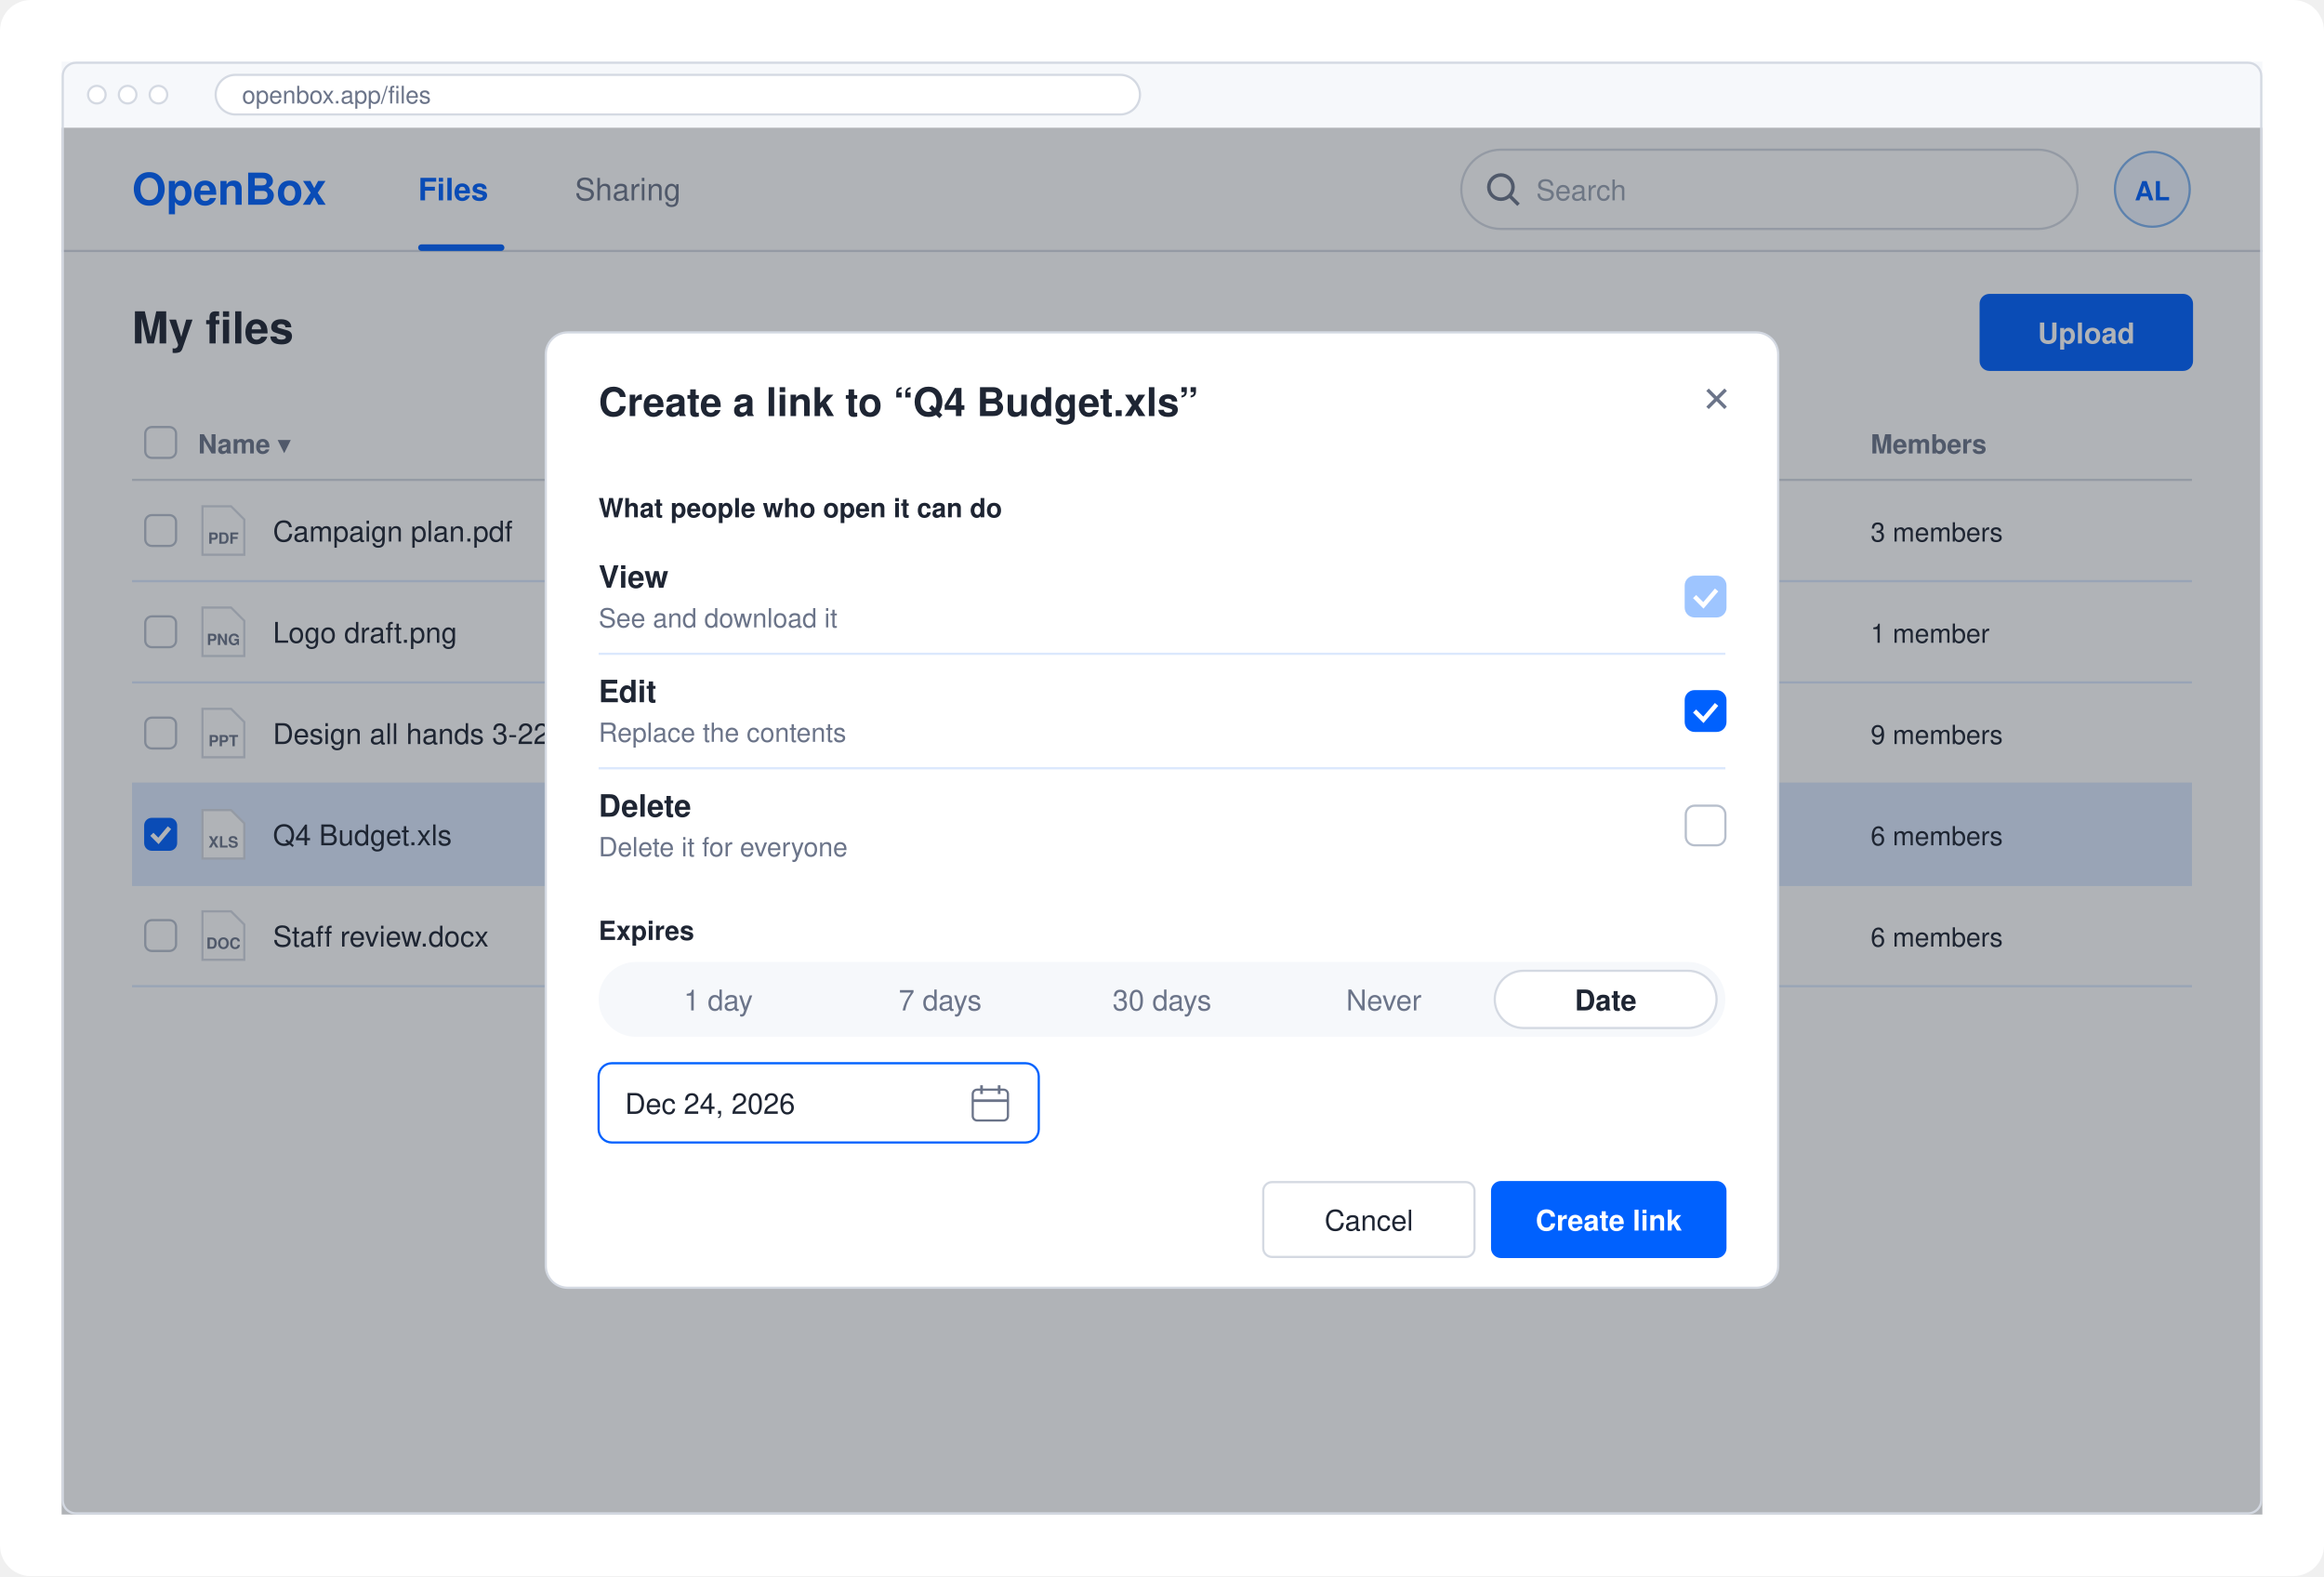
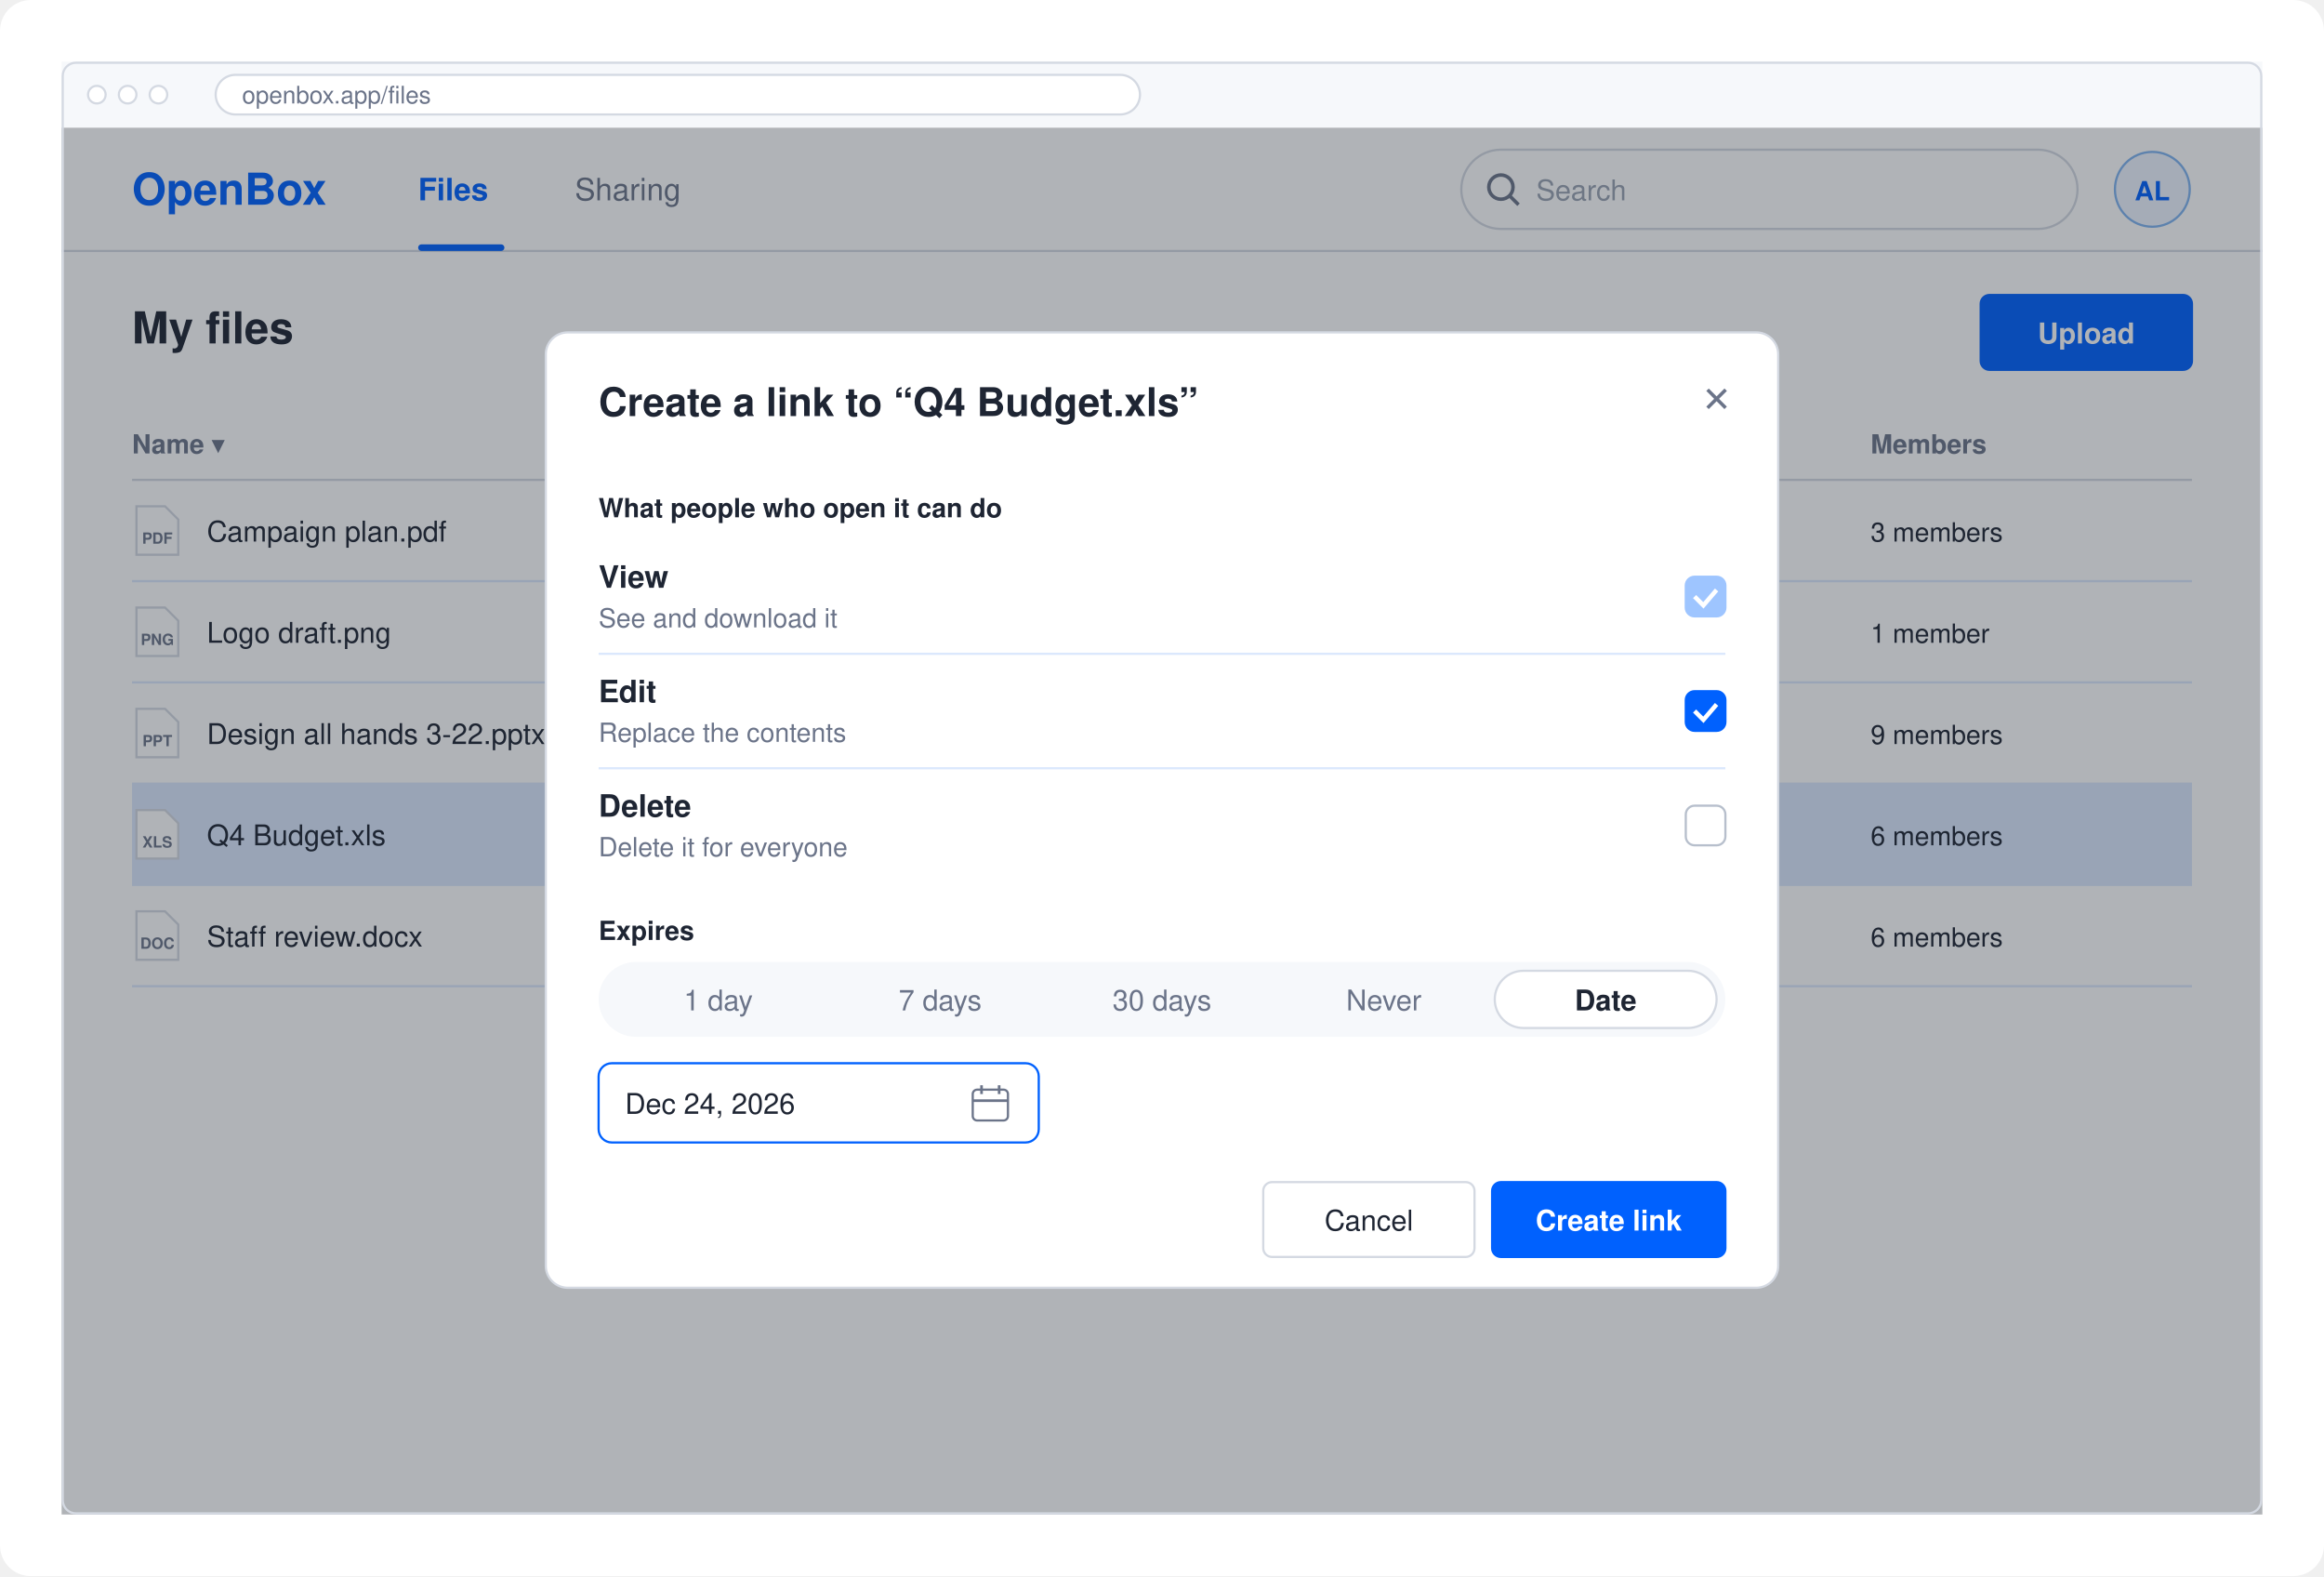
<svg xmlns="http://www.w3.org/2000/svg" width="1056" height="716" viewBox="0 0 1056 716" font-family="-apple-system, 'Segoe UI', Helvetica, Arial, sans-serif">
  <rect width="1056" height="716" rx="14" fill="#ffffff" />
  <svg x="28" y="28" width="1000" height="660" viewBox="0 0 1000 660">
    <rect width="1000" height="660" fill="#ffffff" />
    <rect x="0" y="0" width="1000" height="30" rx="0" fill="#f6f8fb" stroke="none" stroke-width="1" />
    <circle cx="16" cy="15" r="4" fill="#ffffff" stroke="#d4d9e2" />
    <circle cx="30" cy="15" r="4" fill="#ffffff" stroke="#d4d9e2" />
    <circle cx="44" cy="15" r="4" fill="#ffffff" stroke="#d4d9e2" />
    <rect x="70" y="6" width="420" height="18" rx="9" fill="#ffffff" stroke="#d4d9e2" stroke-width="1" />
    <text x="82" y="19" font-size="11" font-weight="400" fill="#6b7489" text-anchor="start">openbox.app/files</text>
    <rect x="0" y="30" width="1000" height="56" rx="0" fill="#ffffff" stroke="none" />
    <line x1="0" y1="86" x2="1000" y2="86" stroke="#d4d9e2" stroke-width="1" />
    <text x="32" y="65" font-size="20" font-weight="800" fill="#0061fe" text-anchor="start">OpenBox</text>
    <text x="162" y="63" font-size="14" font-weight="600" fill="#0061fe" text-anchor="start">Files</text>
    <rect x="162" y="83" width="39.2" height="3" rx="1.5" fill="#0061fe" stroke="none" />
    <text x="233.2" y="63" font-size="14" font-weight="500" fill="#6b7489" text-anchor="start">Sharing</text>
    <rect x="636" y="40" width="280" height="36" rx="18" fill="#ffffff" stroke="#d4d9e2" stroke-width="1" />
    <circle cx="654" cy="57.0" r="5.5" fill="none" stroke="#6b7489" stroke-width="1.6" />
    <line x1="658" y1="61.0" x2="662" y2="65.0" stroke="#6b7489" stroke-width="1.6" />
    <text x="670" y="63.0" font-size="13" font-weight="400" fill="#9aa3b2" text-anchor="start">Search</text>
    <circle cx="950" cy="58" r="17" fill="#eef4ff" stroke="#7fb3f0" />
    <text x="950" y="63" font-size="12" font-weight="700" fill="#0061fe" text-anchor="middle">AL</text>
    <text x="32" y="128" font-size="20" font-weight="600" fill="#1e2533" text-anchor="start">My files</text>
    <rect x="872" y="106" width="96" height="34" rx="4" fill="#0061fe" stroke="#0061fe" stroke-width="1" />
    <text x="920.0" y="128.0" font-size="13" font-weight="600" fill="#ffffff" text-anchor="middle">Upload</text>
-     <rect x="38" y="166" width="14" height="14" rx="3" fill="#ffffff" stroke="#b7bfcc" stroke-width="1" />
-     <text x="62" y="178" font-size="12" font-weight="600" fill="#6b7489" text-anchor="start">Name ▾</text>
+     <text x="32" y="178" font-size="12" font-weight="600" fill="#6b7489" text-anchor="start">Name ▾</text>
    <text x="582" y="178" font-size="12" font-weight="600" fill="#6b7489" text-anchor="start">Modified</text>
    <text x="822" y="178" font-size="12" font-weight="600" fill="#6b7489" text-anchor="start">Members</text>
    <line x1="32" y1="190" x2="968" y2="190" stroke="#d4d9e2" stroke-width="1" />
-     <rect x="38" y="206" width="14" height="14" rx="3" fill="#ffffff" stroke="#b7bfcc" stroke-width="1" />
-     <path d="M64,202 h13 l6,6 v16 h-19 z" fill="#ffffff" stroke="#d4d9e2" />
-     <text x="73.5" y="219" font-size="7" font-weight="700" fill="#6b7489" text-anchor="middle">PDF</text>
-     <text x="96" y="218" font-size="13" font-weight="500" fill="#1e2533" text-anchor="start">Campaign plan.pdf</text>
-     <text x="582" y="211" font-size="12" font-weight="400" fill="#1e2533" text-anchor="start">3/24/2026 9:12AM</text>
-     <text x="582" y="226" font-size="11" font-weight="400" fill="#6b7489" text-anchor="start">by Alex</text>
+     <path d="M34,202 h13 l6,6 v16 h-19 z" fill="#ffffff" stroke="#d4d9e2" />
+     <text x="43.5" y="219" font-size="7" font-weight="700" fill="#6b7489" text-anchor="middle">PDF</text>
+     <text x="66" y="218" font-size="13" font-weight="500" fill="#1e2533" text-anchor="start">Campaign plan.pdf</text>
+     <text x="582" y="218" font-size="12" font-weight="400" fill="#1e2533" text-anchor="start">3/24/2026 9:12AM</text>
    <text x="822" y="218" font-size="12" font-weight="400" fill="#1e2533" text-anchor="start">3 members</text>
    <line x1="32" y1="236" x2="968" y2="236" stroke="#dbe8fd" stroke-width="1" />
-     <rect x="38" y="252" width="14" height="14" rx="3" fill="#ffffff" stroke="#b7bfcc" stroke-width="1" />
-     <path d="M64,248 h13 l6,6 v16 h-19 z" fill="#ffffff" stroke="#d4d9e2" />
-     <text x="73.5" y="265" font-size="7" font-weight="700" fill="#6b7489" text-anchor="middle">PNG</text>
-     <text x="96" y="264" font-size="13" font-weight="500" fill="#1e2533" text-anchor="start">Logo draft.png</text>
-     <text x="582" y="257" font-size="12" font-weight="400" fill="#1e2533" text-anchor="start">3/22/2026 4:40PM</text>
-     <text x="582" y="272" font-size="11" font-weight="400" fill="#6b7489" text-anchor="start">by Alex</text>
+     <path d="M34,248 h13 l6,6 v16 h-19 z" fill="#ffffff" stroke="#d4d9e2" />
+     <text x="43.5" y="265" font-size="7" font-weight="700" fill="#6b7489" text-anchor="middle">PNG</text>
+     <text x="66" y="264" font-size="13" font-weight="500" fill="#1e2533" text-anchor="start">Logo draft.png</text>
+     <text x="582" y="264" font-size="12" font-weight="400" fill="#1e2533" text-anchor="start">3/22/2026 4:40PM</text>
    <text x="822" y="264" font-size="12" font-weight="400" fill="#1e2533" text-anchor="start">1 member</text>
    <line x1="32" y1="282" x2="968" y2="282" stroke="#dbe8fd" stroke-width="1" />
-     <rect x="38" y="298" width="14" height="14" rx="3" fill="#ffffff" stroke="#b7bfcc" stroke-width="1" />
-     <path d="M64,294 h13 l6,6 v16 h-19 z" fill="#ffffff" stroke="#d4d9e2" />
-     <text x="73.5" y="311" font-size="7" font-weight="700" fill="#6b7489" text-anchor="middle">PPT</text>
-     <text x="96" y="310" font-size="13" font-weight="500" fill="#1e2533" text-anchor="start">Design all hands 3-22.pptx</text>
-     <text x="582" y="303" font-size="12" font-weight="400" fill="#1e2533" text-anchor="start">3/20/2026 3:15PM</text>
-     <text x="582" y="318" font-size="11" font-weight="400" fill="#6b7489" text-anchor="start">by Alex</text>
+     <path d="M34,294 h13 l6,6 v16 h-19 z" fill="#ffffff" stroke="#d4d9e2" />
+     <text x="43.5" y="311" font-size="7" font-weight="700" fill="#6b7489" text-anchor="middle">PPT</text>
+     <text x="66" y="310" font-size="13" font-weight="500" fill="#1e2533" text-anchor="start">Design all hands 3-22.pptx</text>
+     <text x="582" y="310" font-size="12" font-weight="400" fill="#1e2533" text-anchor="start">3/20/2026 3:15PM</text>
    <text x="822" y="310" font-size="12" font-weight="400" fill="#1e2533" text-anchor="start">9 members</text>
    <line x1="32" y1="328" x2="968" y2="328" stroke="#dbe8fd" stroke-width="1" />
    <rect x="32" y="328" width="936" height="46" rx="0" fill="#dbe8fd" stroke="none" stroke-width="1" />
-     <rect x="38" y="344" width="14" height="14" rx="3" fill="#0061fe" stroke="#0061fe" stroke-width="1" />
-     <path d="M41,351 l3,3 l5,-6" fill="none" stroke="#fff" stroke-width="2" />
-     <path d="M64,340 h13 l6,6 v16 h-19 z" fill="#ffffff" stroke="#d4d9e2" />
-     <text x="73.5" y="357" font-size="7" font-weight="700" fill="#6b7489" text-anchor="middle">XLS</text>
-     <text x="96" y="356" font-size="13" font-weight="500" fill="#1e2533" text-anchor="start">Q4 Budget.xls</text>
-     <text x="582" y="349" font-size="12" font-weight="400" fill="#1e2533" text-anchor="start">3/17/2026 10:33AM</text>
-     <text x="582" y="364" font-size="11" font-weight="400" fill="#6b7489" text-anchor="start">by Jo</text>
+     <path d="M34,340 h13 l6,6 v16 h-19 z" fill="#ffffff" stroke="#d4d9e2" />
+     <text x="43.5" y="357" font-size="7" font-weight="700" fill="#6b7489" text-anchor="middle">XLS</text>
+     <text x="66" y="356" font-size="13" font-weight="500" fill="#1e2533" text-anchor="start">Q4 Budget.xls</text>
+     <text x="582" y="356" font-size="12" font-weight="400" fill="#1e2533" text-anchor="start">3/17/2026 10:33AM</text>
    <text x="822" y="356" font-size="12" font-weight="400" fill="#1e2533" text-anchor="start">6 members</text>
    <line x1="32" y1="374" x2="968" y2="374" stroke="#dbe8fd" stroke-width="1" />
-     <rect x="38" y="390" width="14" height="14" rx="3" fill="#ffffff" stroke="#b7bfcc" stroke-width="1" />
-     <path d="M64,386 h13 l6,6 v16 h-19 z" fill="#ffffff" stroke="#d4d9e2" />
-     <text x="73.5" y="403" font-size="7" font-weight="700" fill="#6b7489" text-anchor="middle">DOC</text>
-     <text x="96" y="402" font-size="13" font-weight="500" fill="#1e2533" text-anchor="start">Staff review.docx</text>
-     <text x="582" y="395" font-size="12" font-weight="400" fill="#1e2533" text-anchor="start">3/15/2026 1:28PM</text>
-     <text x="582" y="410" font-size="11" font-weight="400" fill="#6b7489" text-anchor="start">by Jo</text>
+     <path d="M34,386 h13 l6,6 v16 h-19 z" fill="#ffffff" stroke="#d4d9e2" />
+     <text x="43.5" y="403" font-size="7" font-weight="700" fill="#6b7489" text-anchor="middle">DOC</text>
+     <text x="66" y="402" font-size="13" font-weight="500" fill="#1e2533" text-anchor="start">Staff review.docx</text>
+     <text x="582" y="402" font-size="12" font-weight="400" fill="#1e2533" text-anchor="start">3/15/2026 1:28PM</text>
    <text x="822" y="402" font-size="12" font-weight="400" fill="#1e2533" text-anchor="start">6 members</text>
    <line x1="32" y1="420" x2="968" y2="420" stroke="#dbe8fd" stroke-width="1" />
    <rect x="0" y="30" width="1000" height="630" rx="0" fill="#1e2533" fill-opacity="0.35" stroke="none" stroke-width="1" />
    <rect x="220.0" y="123.0" width="560" height="434" rx="10" fill="#ffffff" stroke="#d4d9e2" stroke-width="1" />
    <text x="244.0" y="161.0" font-size="18" font-weight="700" fill="#1e2533" text-anchor="start">Create a link to “Q4 Budget.xls”</text>
    <text x="752.0" y="159.0" font-size="16" font-weight="400" fill="#6b7489" text-anchor="middle">✕</text>
    <text x="244.0" y="207.0" font-size="12" font-weight="600" fill="#1e2533" text-anchor="start">What people who open it can do</text>
    <text x="244.0" y="239.0" font-size="14" font-weight="600" fill="#1e2533" text-anchor="start">View</text>
    <text x="244.0" y="257.0" font-size="12" font-weight="400" fill="#6b7489" text-anchor="start">See and download it</text>
    <rect x="738.0" y="234.0" width="18" height="18" rx="4" fill="#9ec5ff" stroke="#9ec5ff" stroke-width="1" />
    <path d="M742.0,243.0 l4,4 l6,-7" fill="none" stroke="#fff" stroke-width="2" />
    <line x1="244.0" y1="269.0" x2="756.0" y2="269.0" stroke="#dbe8fd" stroke-width="1" />
    <text x="244.0" y="291.0" font-size="14" font-weight="600" fill="#1e2533" text-anchor="start">Edit</text>
    <text x="244.0" y="309.0" font-size="12" font-weight="400" fill="#6b7489" text-anchor="start">Replace the contents</text>
    <rect x="738.0" y="286.0" width="18" height="18" rx="4" fill="#0061fe" stroke="#0061fe" stroke-width="1" />
    <path d="M742.0,295.0 l4,4 l6,-7" fill="none" stroke="#fff" stroke-width="2" />
    <line x1="244.0" y1="321.0" x2="756.0" y2="321.0" stroke="#dbe8fd" stroke-width="1" />
    <text x="244.0" y="343.0" font-size="14" font-weight="600" fill="#1e2533" text-anchor="start">Delete</text>
    <text x="244.0" y="361.0" font-size="12" font-weight="400" fill="#6b7489" text-anchor="start">Delete it for everyone</text>
    <rect x="738.0" y="338.0" width="18" height="18" rx="4" fill="#ffffff" stroke="#b7bfcc" stroke-width="1" />
    <text x="244.0" y="399.0" font-size="12" font-weight="600" fill="#1e2533" text-anchor="start">Expires</text>
    <rect x="244.0" y="409.0" width="512" height="34" rx="17.0" fill="#f6f8fb" stroke="none" />
    <text x="298.4" y="431.0" font-size="13" font-weight="500" fill="#6b7489" text-anchor="middle">1 day</text>
    <text x="399.2" y="431.0" font-size="13" font-weight="500" fill="#6b7489" text-anchor="middle">7 days</text>
    <text x="500.0" y="431.0" font-size="13" font-weight="500" fill="#6b7489" text-anchor="middle">30 days</text>
    <text x="600.8" y="431.0" font-size="13" font-weight="500" fill="#6b7489" text-anchor="middle">Never</text>
    <rect x="651.2" y="413.0" width="100.8" height="26" rx="13.0" fill="#ffffff" stroke="#d4d9e2" stroke-width="1" />
    <text x="701.6" y="431.0" font-size="13" font-weight="600" fill="#1e2533" text-anchor="middle">Date</text>
    <rect x="244.0" y="455.0" width="200" height="36" rx="6" fill="#ffffff" stroke="#0061fe" stroke-width="1" />
    <text x="256.0" y="478.0" font-size="13" font-weight="400" fill="#1e2533" text-anchor="start">Dec 24, 2026</text>
    <rect x="414.0" y="467.0" width="16" height="14" rx="2" fill="#ffffff" stroke="#6b7489" stroke-width="1" />
    <line x1="414.0" y1="472.0" x2="430.0" y2="472.0" stroke="#6b7489" stroke-width="1.2" />
    <line x1="418.0" y1="465.0" x2="418.0" y2="469.0" stroke="#6b7489" stroke-width="1.2" />
    <line x1="426.0" y1="465.0" x2="426.0" y2="469.0" stroke="#6b7489" stroke-width="1.2" />
    <rect x="546.0" y="509.0" width="96" height="34" rx="4" fill="#ffffff" stroke="#d4d9e2" stroke-width="1" />
    <text x="594.0" y="531.0" font-size="13" font-weight="500" fill="#1e2533" text-anchor="middle">Cancel</text>
    <rect x="650.0" y="509.0" width="106" height="34" rx="4" fill="#0061fe" stroke="#0061fe" stroke-width="1" />
    <text x="703.0" y="531.0" font-size="13" font-weight="600" fill="#ffffff" text-anchor="middle">Create link</text>
  </svg>
  <rect x="28.5" y="28.5" width="999" height="659" rx="6" fill="none" stroke="#d4d9e2" />
</svg>
